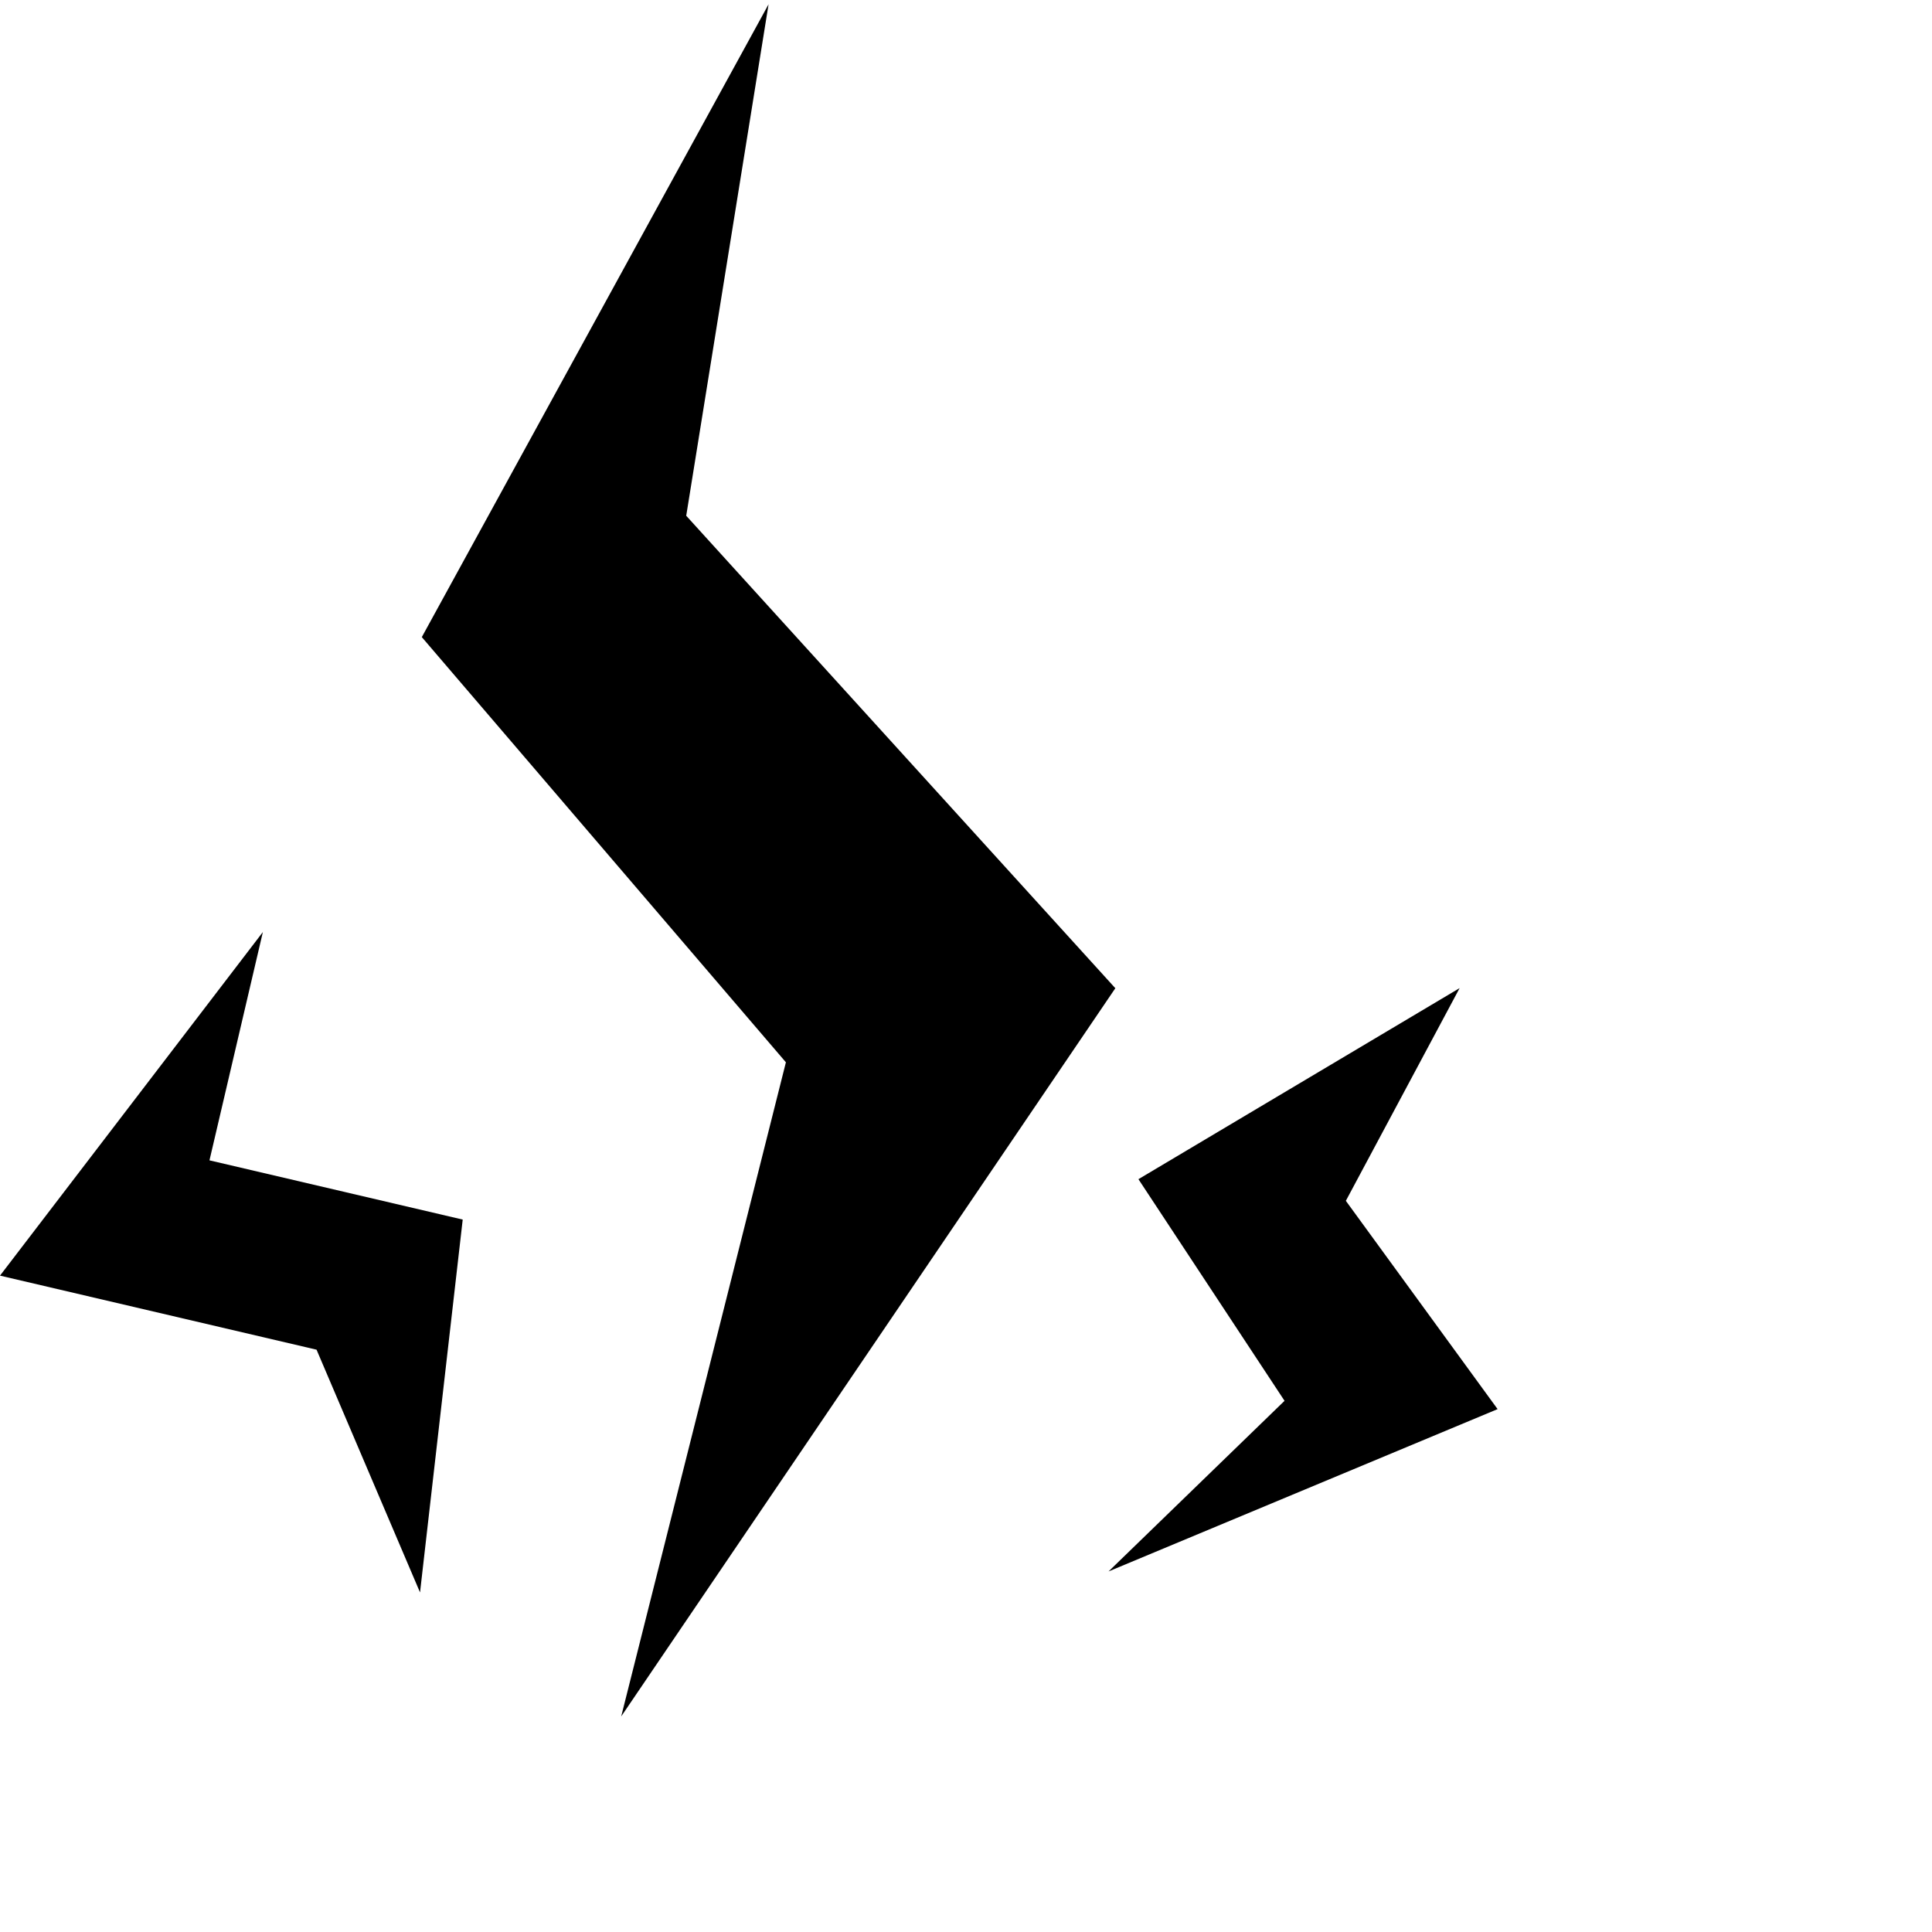
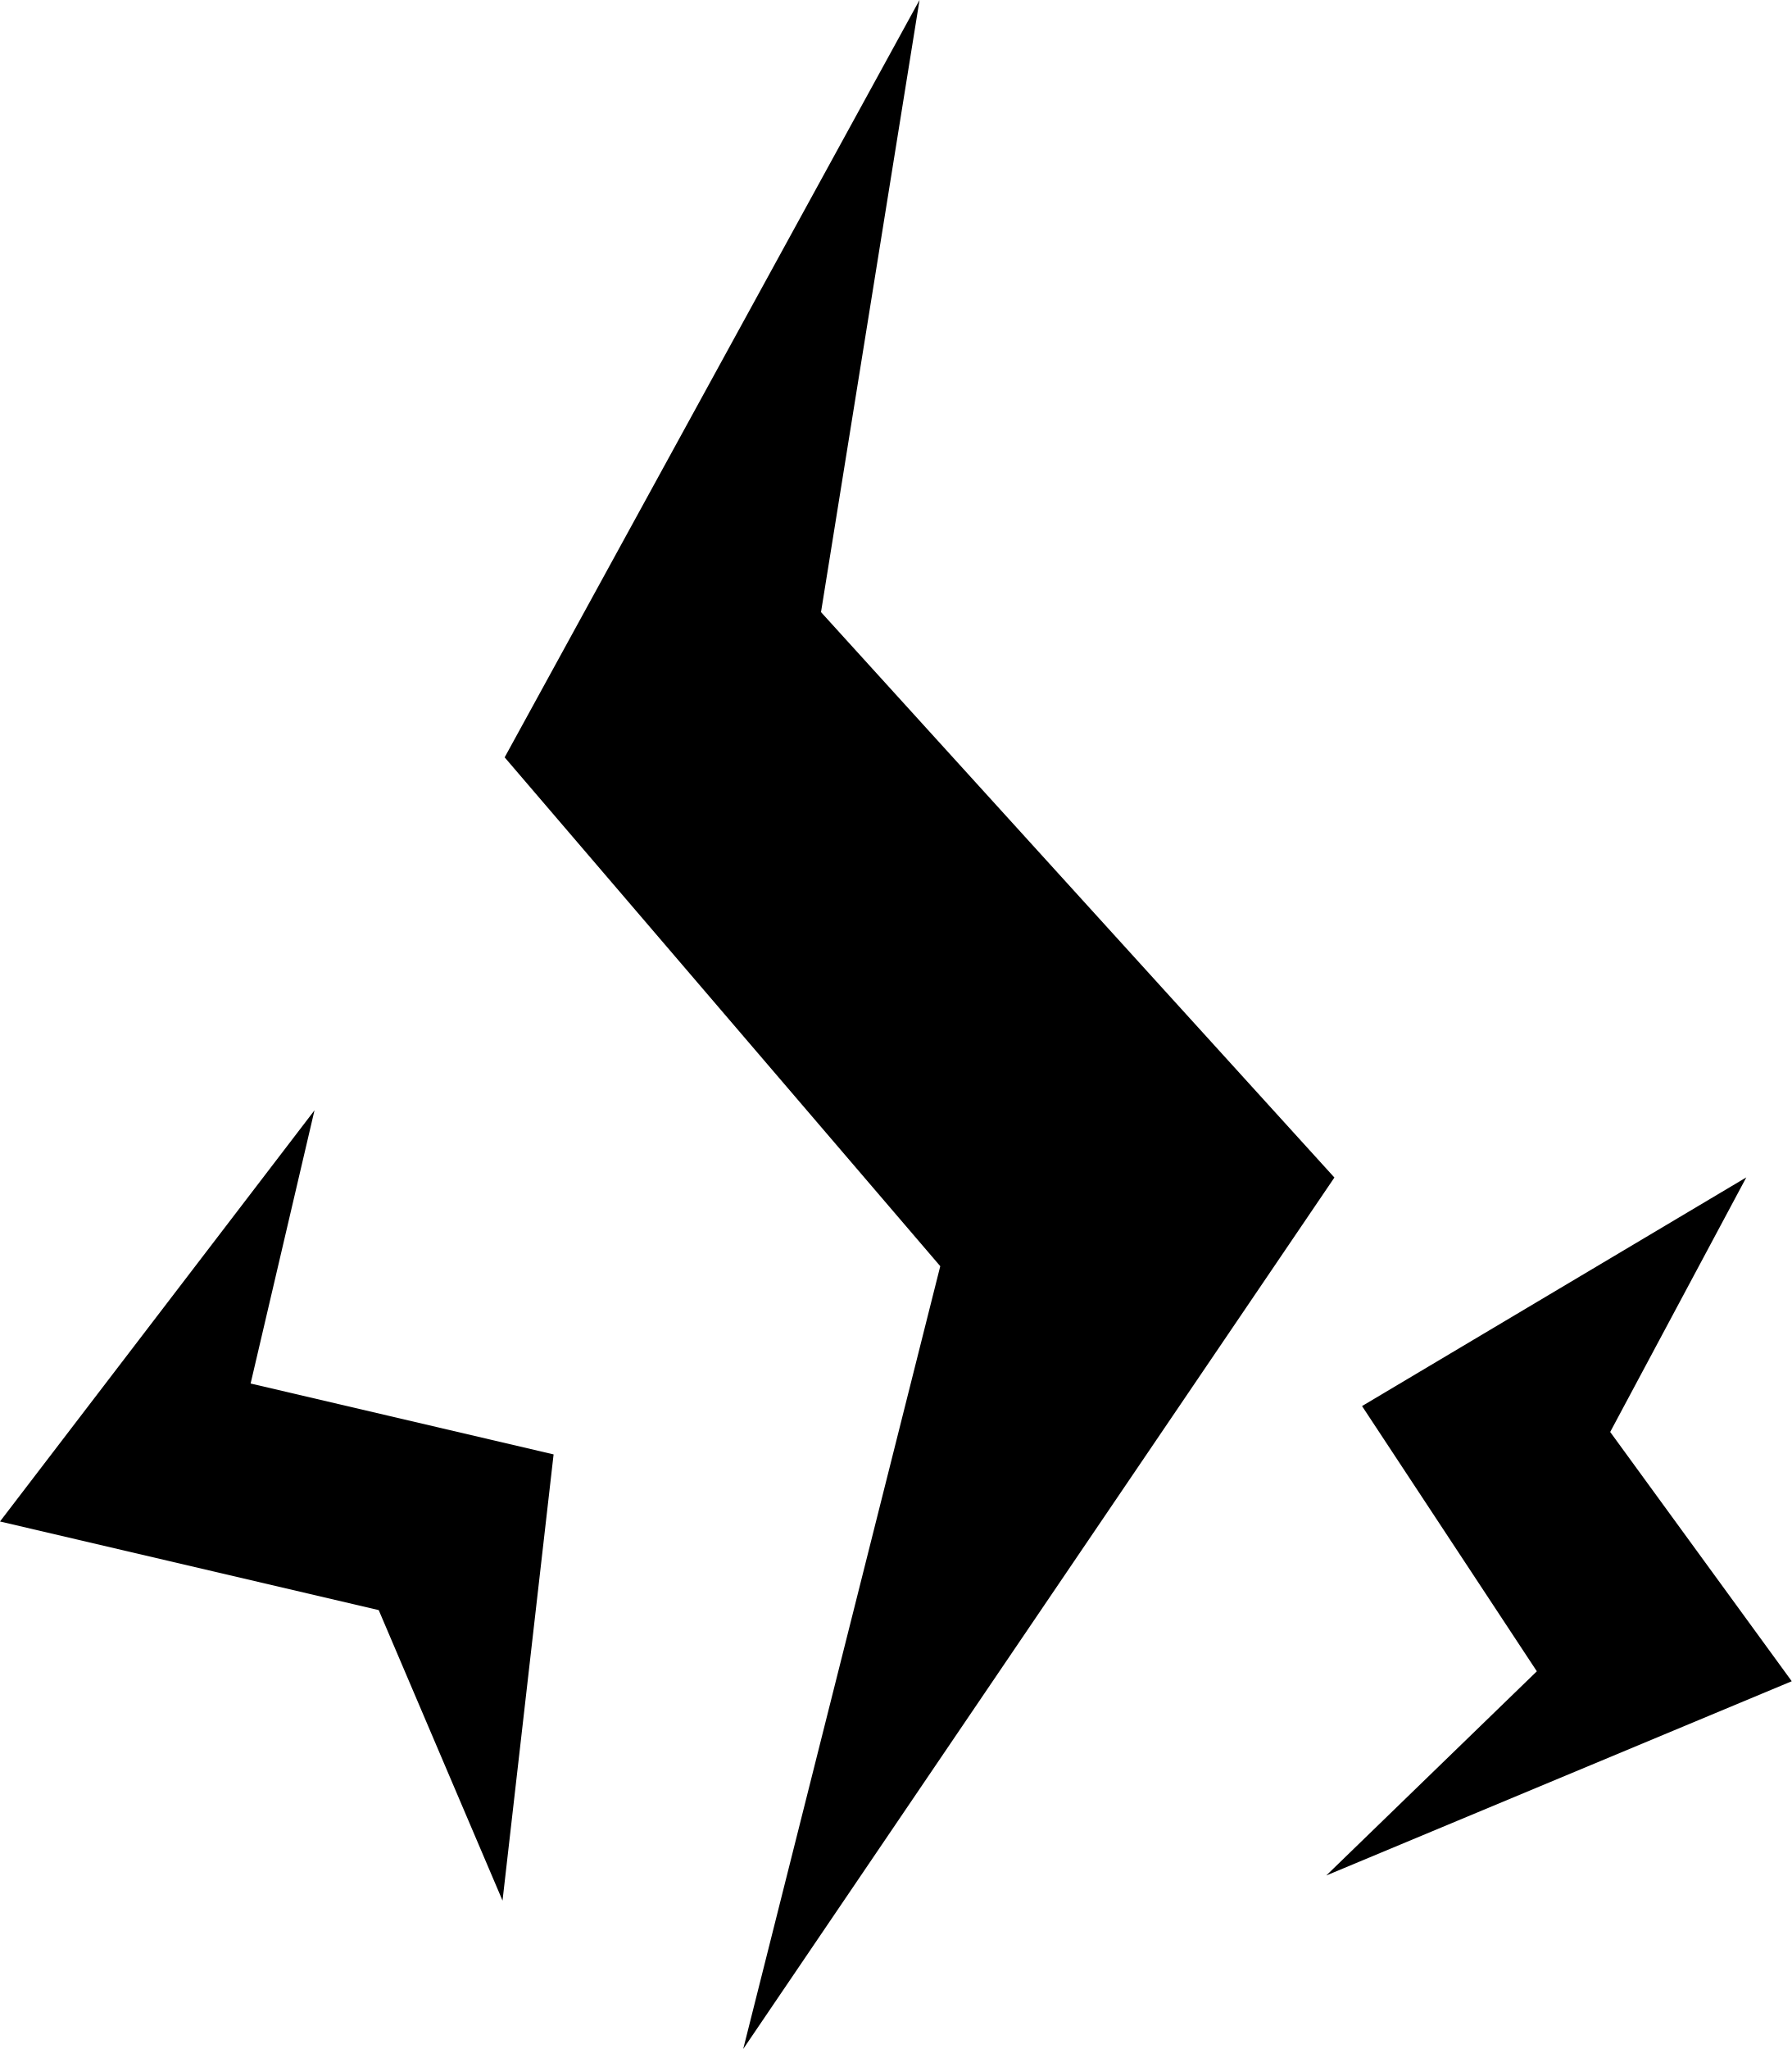
- <svg xmlns="http://www.w3.org/2000/svg" version="1.1" id="Layer_1" x="0px" y="0px" width="64px" height="64px" viewBox="0 0 64 64" enable-background="new 0 0 64 64" xml:space="preserve">
+ <svg xmlns="http://www.w3.org/2000/svg" version="1.1" id="Layer_1" x="0px" y="0px" width="49.61" height="56.718" viewBox="0 0 49.61 56.718" enable-background="new 0 0 64 64" xml:space="preserve">
  <defs id="defs3630" />
-   <polygon clip-rule="evenodd" points="32.003,3.641 29.275,20.585 43.49,36.236 27.121,60.359 32.577,38.69 20.516,24.605 " id="polygon3622" transform="translate(-6.543,-3.5)" style="fill-rule:evenodd" />
-   <polygon clip-rule="evenodd" points="54.895,36.232 51.126,43.279 56.153,50.179 43.265,55.556 49.095,49.904 44.255,42.562 " id="polygon3624" transform="translate(-6.543,-3.5)" style="fill-rule:evenodd" />
-   <polygon clip-rule="evenodd" points="15.251,34.375 6.543,45.757 17.029,48.21 20.457,56.251 21.871,43.9 13.482,41.938 " id="polygon3626" transform="translate(-6.543,-3.5)" style="fill-rule:evenodd" />
+   <polygon clip-rule="evenodd" points="27.121,60.359 32.577,38.69 20.516,24.605 32.003,3.641 29.275,20.585 43.49,36.236 " id="polygon3622" transform="translate(-6.543,-3.641)" style="fill-rule:evenodd" />
+   <polygon clip-rule="evenodd" points="43.265,55.556 49.095,49.904 44.255,42.562 54.895,36.232 51.126,43.279 56.153,50.179 " id="polygon3624" transform="translate(-6.543,-3.641)" style="fill-rule:evenodd" />
+   <polygon clip-rule="evenodd" points="20.457,56.251 21.871,43.9 13.482,41.938 15.251,34.375 6.543,45.757 17.029,48.21 " id="polygon3626" transform="translate(-6.543,-3.641)" style="fill-rule:evenodd" />
</svg>
